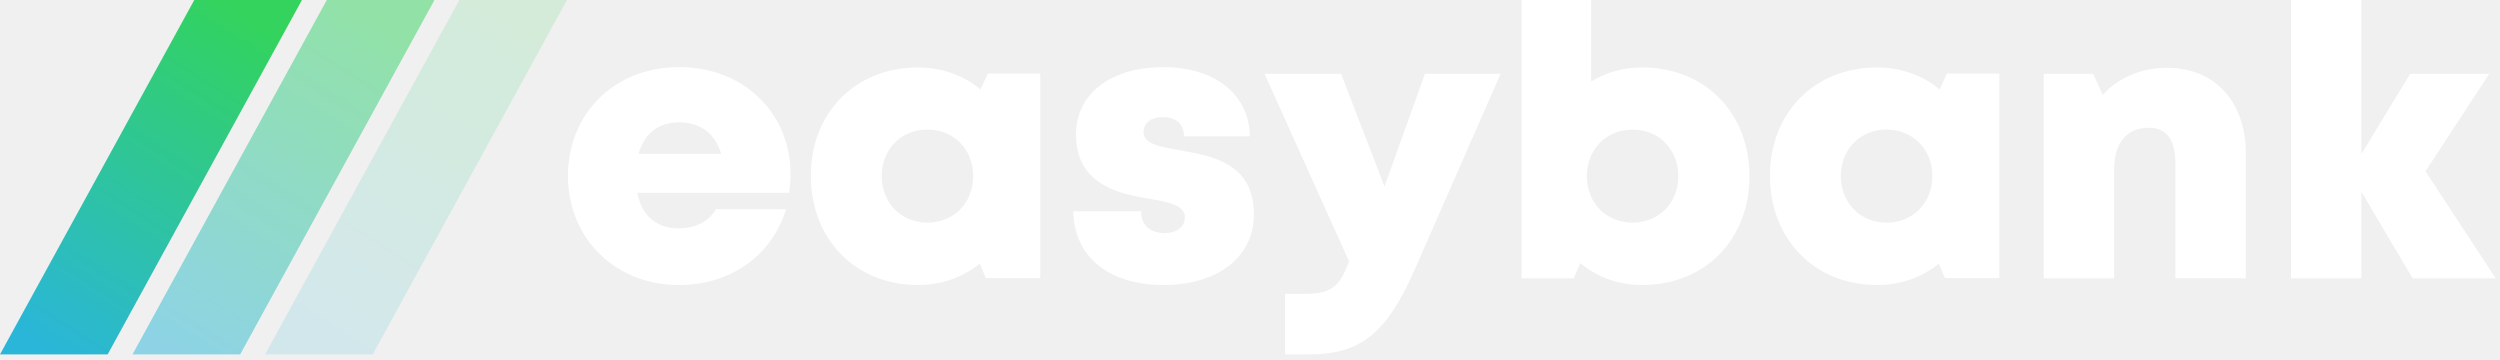
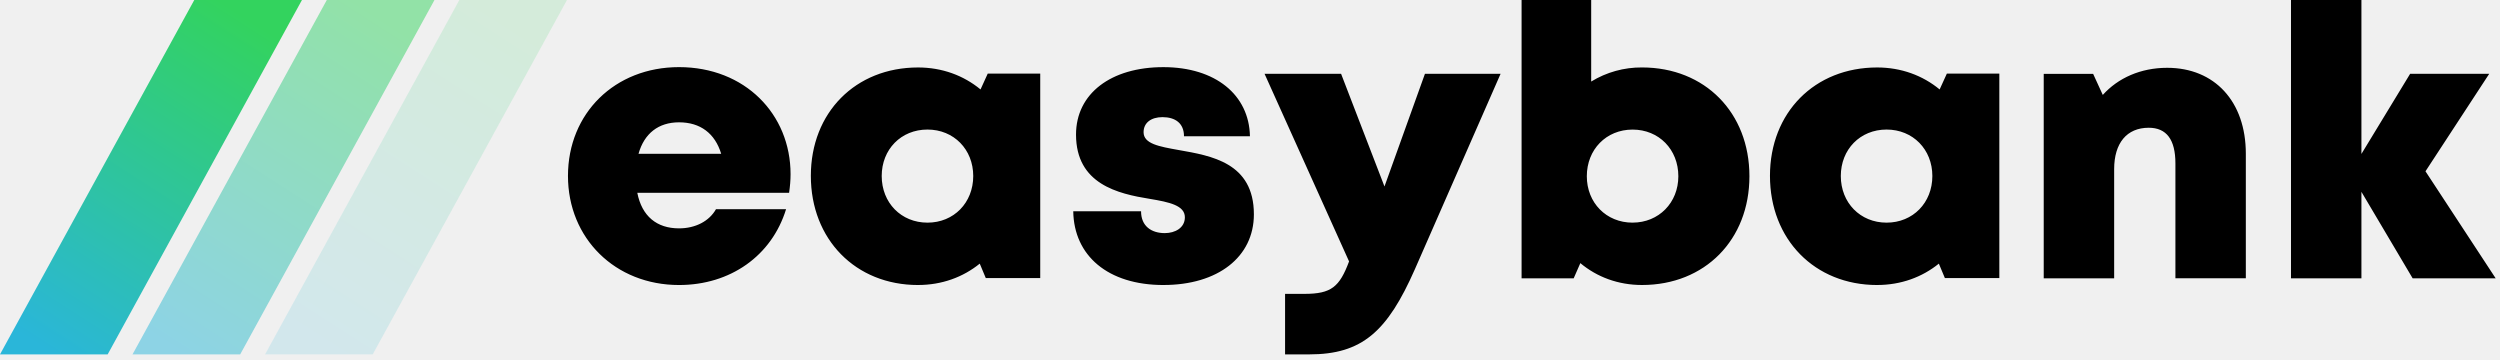
<svg xmlns="http://www.w3.org/2000/svg" width="139" height="20">
  <defs>
    <linearGradient id="a" x1="72.195%" x2="17.503%" y1="0%" y2="100%">
      <stop offset="0%" stop-color="#33D35E" />
      <stop offset="100%" stop-color="#2AB6D9" />
    </linearGradient>
  </defs>
  <g fill="none" fill-rule="evenodd">
-     <path fill="#ffffff" fill-rule="nonzero" d="M37.754 15.847c2.852 0 5.152-1.622 5.952-4.216h-3.897c-.376.665-1.14 1.066-2.055 1.066-1.237 0-2.065-.674-2.32-1.978h8.44c.051-.352.081-.694.081-1.037 0-3.335-2.537-5.95-6.201-5.95-3.568 0-6.175 2.564-6.175 6.049 0 3.473 2.628 6.066 6.175 6.066zm2.344-7.297h-4.596c.317-1.129 1.11-1.749 2.252-1.749 1.181 0 2 .613 2.344 1.75zm10.946 7.296c1.32 0 2.5-.434 3.43-1.188l.336.804h3.027V4.093h-2.919l-.4.88c-.94-.775-2.135-1.222-3.474-1.222-3.476 0-5.961 2.505-5.961 6.026 0 3.533 2.485 6.07 5.961 6.07zm.524-3.467c-1.467 0-2.545-1.108-2.545-2.593 0-1.475 1.069-2.583 2.545-2.583 1.466 0 2.544 1.108 2.544 2.583 0 1.485-1.078 2.593-2.544 2.593zm13.123 3.467c3.02 0 5.025-1.554 5.025-3.93 0-2.883-2.387-3.256-4.183-3.575-1.08-.193-1.95-.344-1.95-.99 0-.527.422-.838 1.05-.838.71 0 1.197.337 1.197 1.063h3.667c-.044-2.303-1.92-3.843-4.816-3.843-2.912 0-4.854 1.47-4.854 3.75 0 2.757 2.337 3.289 4.1 3.574 1.092.181 1.952.368 1.952 1.024 0 .587-.543.88-1.116.88-.742 0-1.32-.383-1.32-1.214h-3.77c.036 2.463 1.919 4.1 5.018 4.1zm8.1 3.858c2.936 0 4.344-1.257 5.877-4.736l4.764-10.863h-4.206l-2.249 6.263-2.412-6.263H70.31l4.698 10.43c-.53 1.414-.983 1.804-2.48 1.804H71.45v3.365h1.341zm18.504-3.858c3.5 0 5.973-2.515 5.973-6.048S94.796 3.75 91.295 3.75a5.332 5.332 0 00-2.825.784V0H84.6v15.474h2.897l.37-.844c.923.771 2.102 1.216 3.428 1.216zm-.523-3.467c-1.467 0-2.545-1.108-2.545-2.58 0-1.486 1.078-2.594 2.545-2.594 1.466 0 2.544 1.108 2.544 2.593 0 1.473-1.087 2.58-2.544 2.58zm13.598 3.467c1.32 0 2.5-.434 3.43-1.188l.336.804h3.027V4.093h-2.918l-.401.88c-.939-.775-2.135-1.222-3.474-1.222-3.476 0-5.96 2.505-5.96 6.026 0 3.533 2.484 6.07 5.96 6.07zm.524-3.467c-1.467 0-2.545-1.108-2.545-2.593 0-1.475 1.07-2.583 2.545-2.583 1.467 0 2.545 1.108 2.545 2.583 0 1.485-1.078 2.593-2.545 2.593zm12.653 3.095V9.403c0-1.447.702-2.3 1.923-2.3.986 0 1.483.657 1.483 1.98v6.39h3.915V8.543c0-2.897-1.733-4.773-4.373-4.773-1.47 0-2.733.565-3.58 1.508l-.537-1.172h-2.747v11.369h3.916zm13.748 0v-4.808l2.848 4.808h4.616l-3.902-5.95 3.543-5.419h-4.397l-2.708 4.454V0h-3.916v15.474h3.916z" />
+     <path fill="#000000" fill-rule="nonzero" d="M37.754 15.847c2.852 0 5.152-1.622 5.952-4.216h-3.897c-.376.665-1.14 1.066-2.055 1.066-1.237 0-2.065-.674-2.32-1.978h8.44c.051-.352.081-.694.081-1.037 0-3.335-2.537-5.95-6.201-5.95-3.568 0-6.175 2.564-6.175 6.049 0 3.473 2.628 6.066 6.175 6.066zm2.344-7.297h-4.596c.317-1.129 1.11-1.749 2.252-1.749 1.181 0 2 .613 2.344 1.75zm10.946 7.296c1.32 0 2.5-.434 3.43-1.188l.336.804h3.027V4.093h-2.919l-.4.88c-.94-.775-2.135-1.222-3.474-1.222-3.476 0-5.961 2.505-5.961 6.026 0 3.533 2.485 6.07 5.961 6.07zm.524-3.467c-1.467 0-2.545-1.108-2.545-2.593 0-1.475 1.069-2.583 2.545-2.583 1.466 0 2.544 1.108 2.544 2.583 0 1.485-1.078 2.593-2.544 2.593zm13.123 3.467c3.02 0 5.025-1.554 5.025-3.93 0-2.883-2.387-3.256-4.183-3.575-1.08-.193-1.95-.344-1.95-.99 0-.527.422-.838 1.05-.838.71 0 1.197.337 1.197 1.063h3.667c-.044-2.303-1.92-3.843-4.816-3.843-2.912 0-4.854 1.47-4.854 3.75 0 2.757 2.337 3.289 4.1 3.574 1.092.181 1.952.368 1.952 1.024 0 .587-.543.88-1.116.88-.742 0-1.32-.383-1.32-1.214h-3.77c.036 2.463 1.919 4.1 5.018 4.1zm8.1 3.858c2.936 0 4.344-1.257 5.877-4.736l4.764-10.863h-4.206l-2.249 6.263-2.412-6.263H70.31l4.698 10.43c-.53 1.414-.983 1.804-2.48 1.804H71.45v3.365h1.341zm18.504-3.858c3.5 0 5.973-2.515 5.973-6.048S94.796 3.75 91.295 3.75a5.332 5.332 0 00-2.825.784V0H84.6v15.474h2.897l.37-.844c.923.771 2.102 1.216 3.428 1.216zm-.523-3.467c-1.467 0-2.545-1.108-2.545-2.58 0-1.486 1.078-2.594 2.545-2.594 1.466 0 2.544 1.108 2.544 2.593 0 1.473-1.087 2.58-2.544 2.58zm13.598 3.467c1.32 0 2.5-.434 3.43-1.188l.336.804h3.027V4.093h-2.918l-.401.88c-.939-.775-2.135-1.222-3.474-1.222-3.476 0-5.96 2.505-5.96 6.026 0 3.533 2.484 6.07 5.96 6.07zm.524-3.467c-1.467 0-2.545-1.108-2.545-2.593 0-1.475 1.07-2.583 2.545-2.583 1.467 0 2.545 1.108 2.545 2.583 0 1.485-1.078 2.593-2.545 2.593zm12.653 3.095V9.403c0-1.447.702-2.3 1.923-2.3.986 0 1.483.657 1.483 1.98v6.39h3.915V8.543c0-2.897-1.733-4.773-4.373-4.773-1.47 0-2.733.565-3.58 1.508l-.537-1.172h-2.747v11.369h3.916zm13.748 0v-4.808l2.848 4.808h4.616l-3.902-5.95 3.543-5.419h-4.397l-2.708 4.454V0h-3.916v15.474h3.916z" />
    <g fill="url(#a)">
      <path d="M10.802 0L0 19.704h5.986L16.789 0z" />
      <path opacity=".5" d="M18.171 0L7.368 19.704h5.986L24.157 0z" />
      <path opacity=".15" d="M25.539 0L14.737 19.704h5.986L31.525 0z" />
    </g>
  </g>
</svg>
